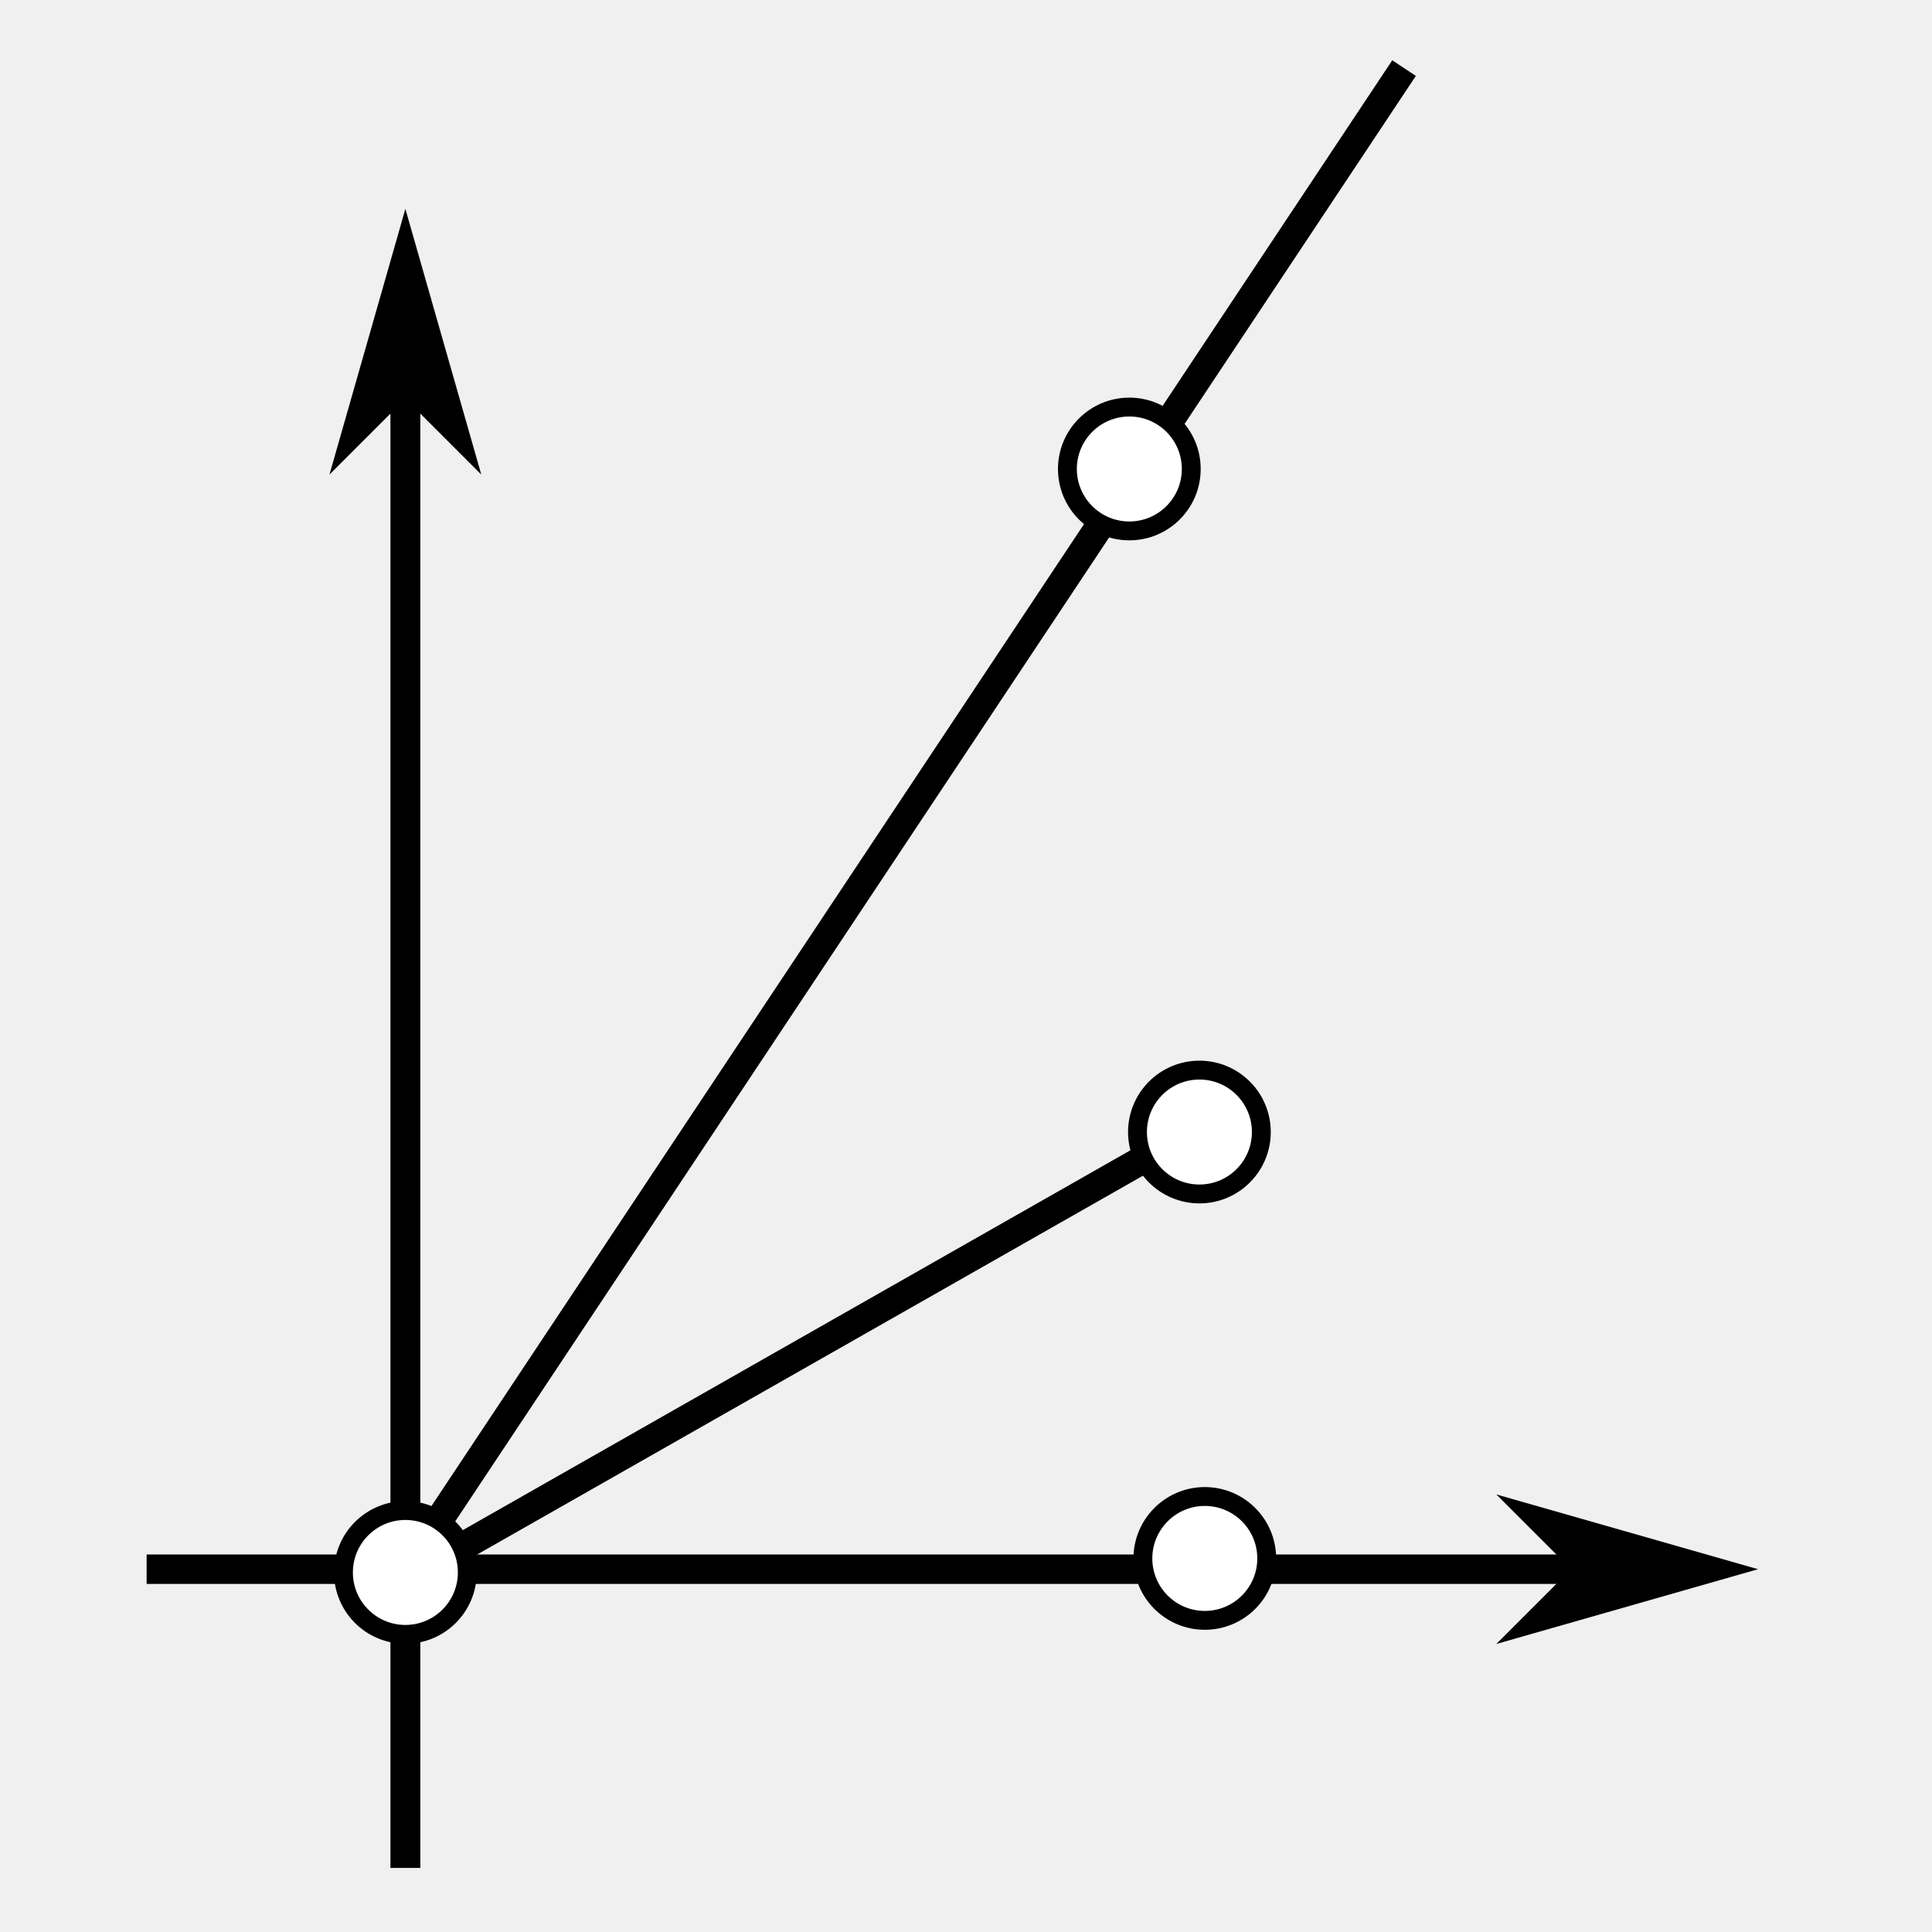
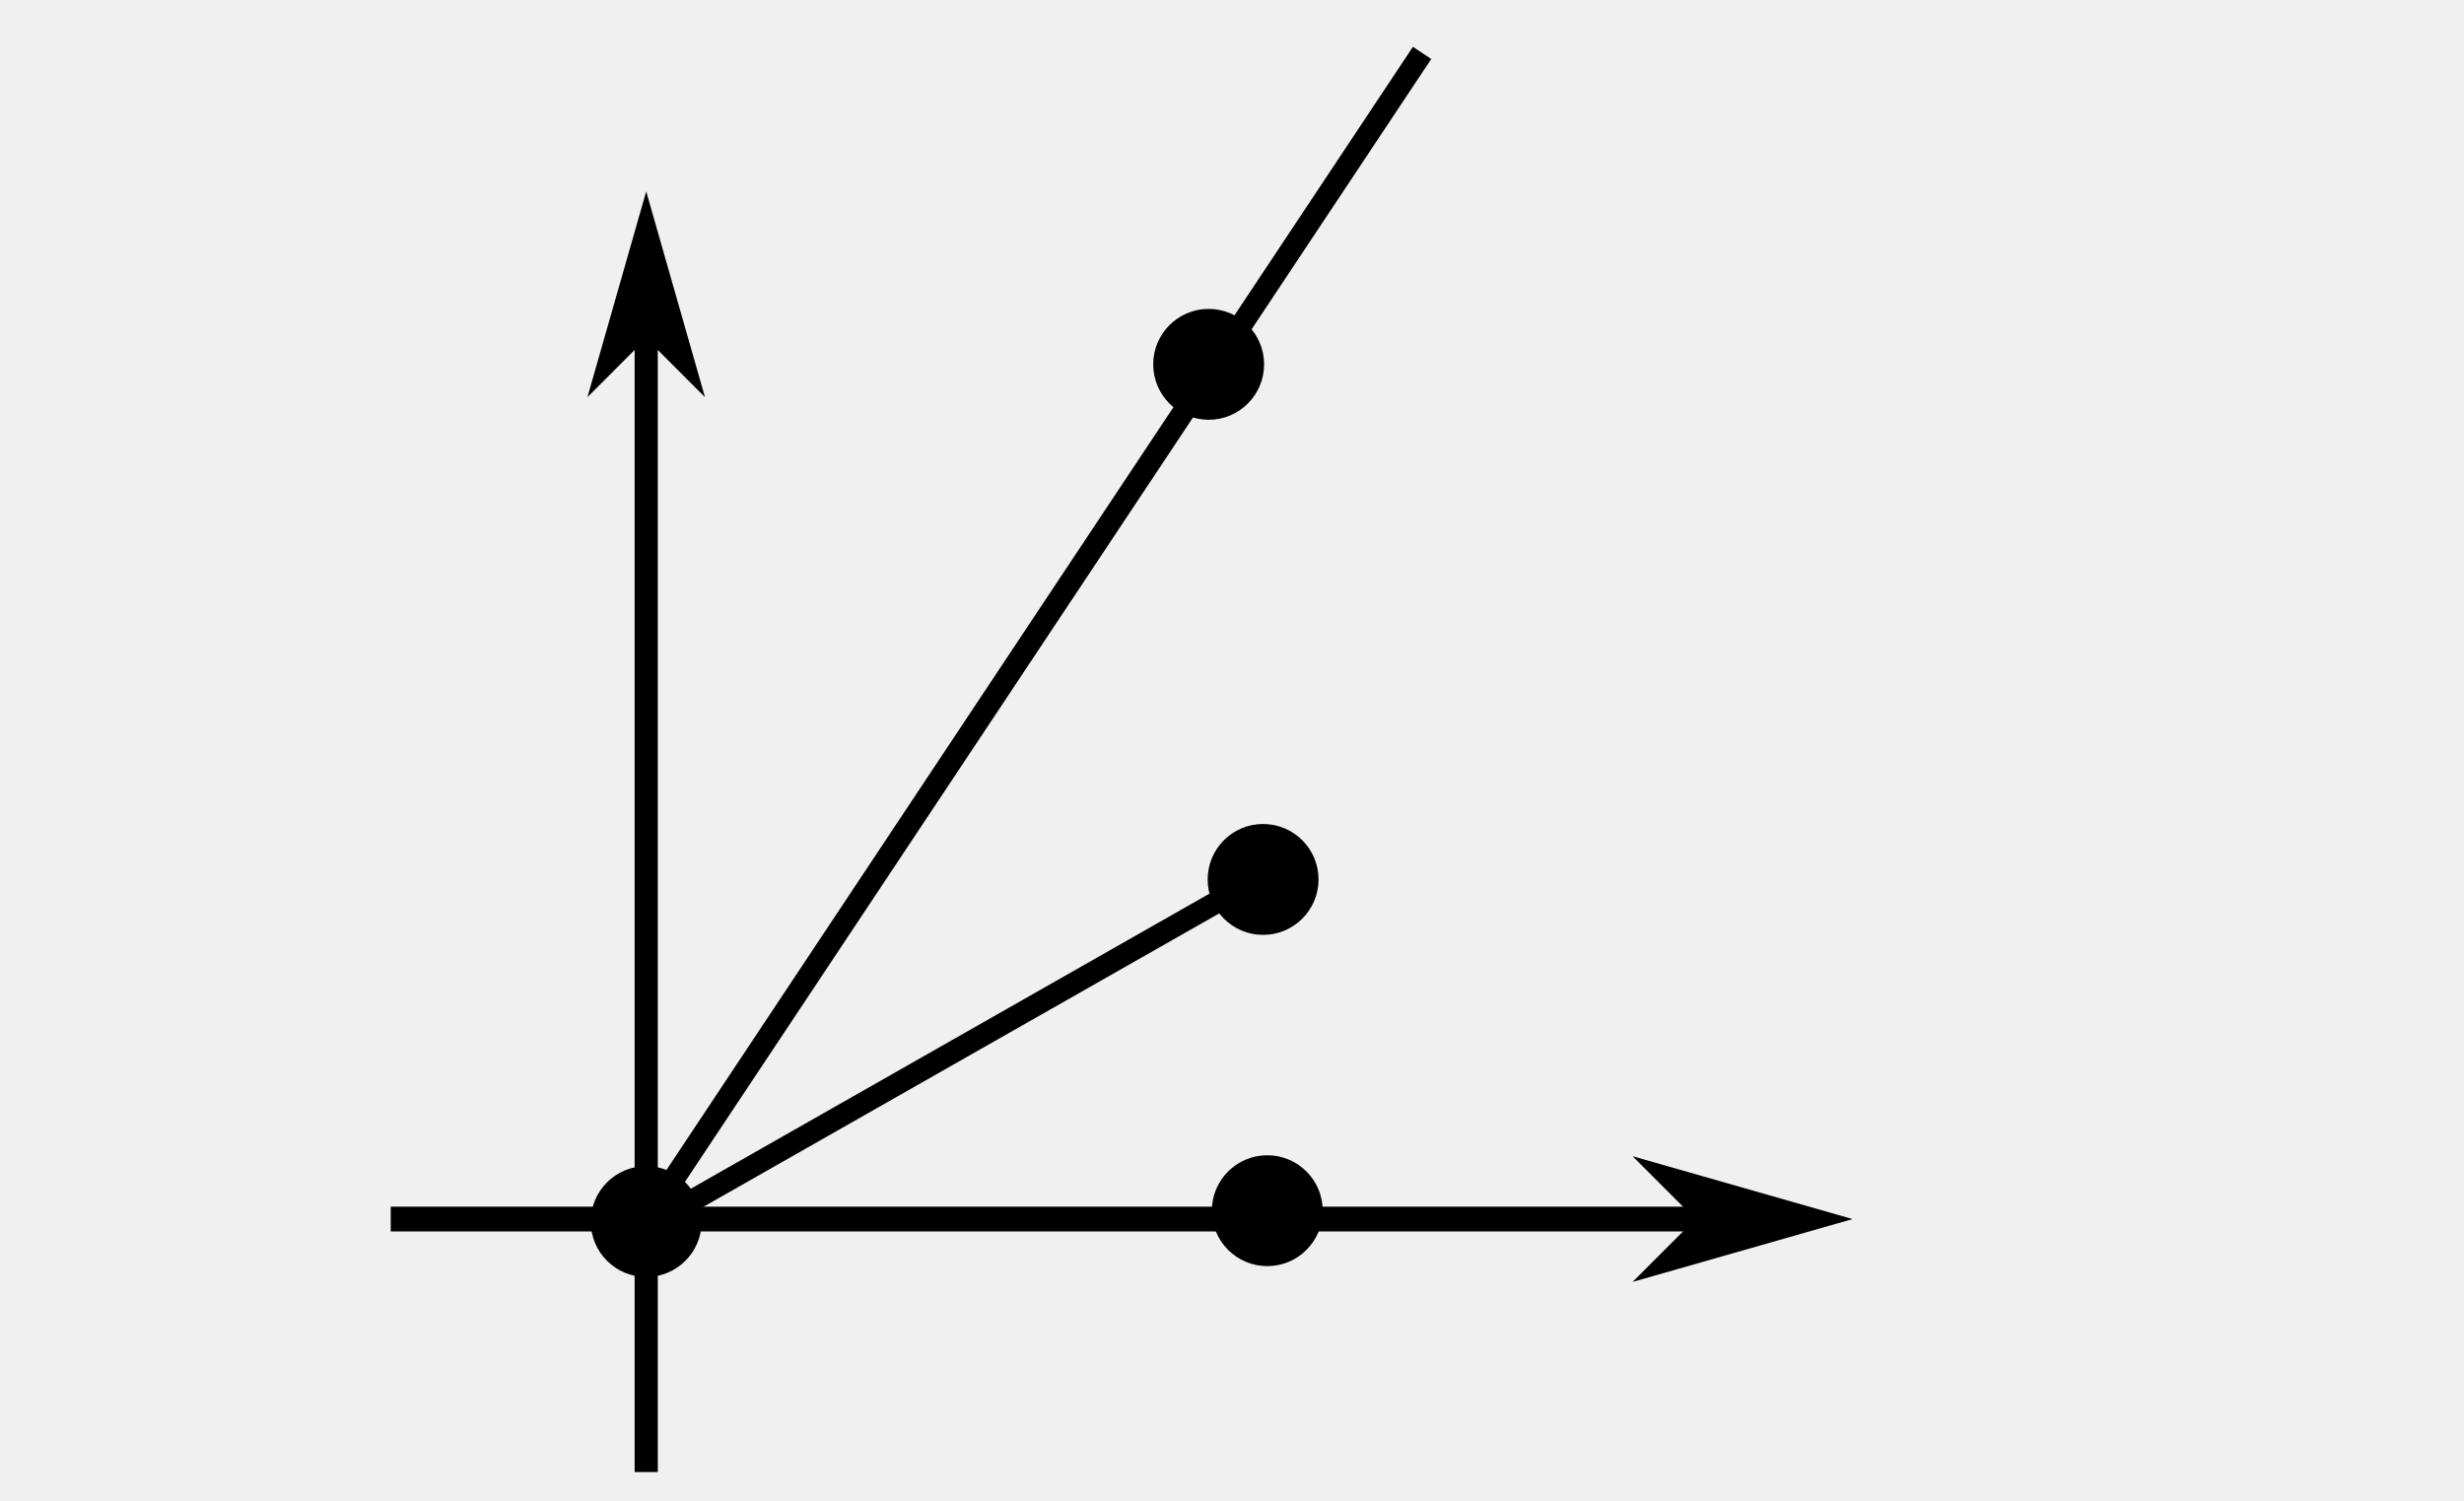
- <svg xmlns="http://www.w3.org/2000/svg" width="1024" height="1024" viewBox="0 0 1024 1024" id="svg5114" version="1.1">
+ <svg xmlns="http://www.w3.org/2000/svg" width="1681" height="1024" viewBox="0 0 1681 1024" id="svg5114" version="1.1">
  <defs id="defs5116">
-     <marker orient="auto" refY="0.0" refX="0.0" id="Arrow1Mend" style="overflow:visible;">
-       <path id="path4216" d="M 0.0,0.0 L 5.0,-5.0 L -12.5,0.0 L 5.0,5.0 L 0.0,0.0 z " style="fill-rule:evenodd;stroke:#000000;stroke-width:1pt;stroke-opacity:1;fill:#000000;fill-opacity:1" transform="scale(0.4) rotate(180) translate(10,0)" />
+     <marker orient="auto" refY="0" refX="0" id="Arrow1Mend" style="overflow:visible">
+       <path id="path4216" d="M 0,0 5,-5 -12.5,0 5,5 0,0 Z" style="fill:#000000;fill-opacity:1;fill-rule:evenodd;stroke:#000000;stroke-width:1pt;stroke-opacity:1" transform="matrix(-0.4,0,0,-0.4,-4,0)" />
    </marker>
-     <marker orient="auto" refY="0.0" refX="0.0" id="marker4481" style="overflow:visible">
-       <path id="path4483" d="M 0.0,0.0 L 5.0,-5.0 L -12.5,0.0 L 5.0,5.0 L 0.0,0.0 z " style="fill-rule:evenodd;stroke:#000000;stroke-width:1pt;stroke-opacity:1;fill:#000000;fill-opacity:1" transform="scale(0.8) translate(12.5,0)" />
+     <marker orient="auto" refY="0" refX="0" id="marker4481" style="overflow:visible">
+       <path id="path4483" d="M 0,0 5,-5 -12.5,0 5,5 0,0 Z" style="fill:#000000;fill-opacity:1;fill-rule:evenodd;stroke:#000000;stroke-width:1pt;stroke-opacity:1" transform="matrix(0.8,0,0,0.8,10,0)" />
    </marker>
-     <marker orient="auto" refY="0.0" refX="0.0" id="Arrow2Lstart" style="overflow:visible">
-       <path id="path4225" style="fill-rule:evenodd;stroke-width:0.625;stroke-linejoin:round;stroke:#000000;stroke-opacity:1;fill:#000000;fill-opacity:1" d="M 8.719,4.034 L -2.207,0.016 L 8.719,-4.002 C 6.973,-1.63 6.983,1.616 8.719,4.034 z " transform="scale(1.1) translate(1,0)" />
+     <marker orient="auto" refY="0" refX="0" id="Arrow2Lstart" style="overflow:visible">
+       <path id="path4225" style="fill:#000000;fill-opacity:1;fill-rule:evenodd;stroke:#000000;stroke-width:0.625;stroke-linejoin:round;stroke-opacity:1" d="M 8.719,4.034 -2.207,0.016 8.719,-4.002 c -1.745,2.372 -1.735,5.617 -6e-7,8.035 z" transform="matrix(1.1,0,0,1.1,1.1,0)" />
    </marker>
-     <marker orient="auto" refY="0.0" refX="0.0" id="marker4475" style="overflow:visible;">
-       <path id="path4477" d="M 0.0,0.0 L 5.0,-5.0 L -12.5,0.0 L 5.0,5.0 L 0.0,0.0 z " style="fill-rule:evenodd;stroke:#000000;stroke-width:1pt;stroke-opacity:1;fill:#000000;fill-opacity:1" transform="scale(0.8) rotate(180) translate(12.5,0)" />
+     <marker orient="auto" refY="0" refX="0" id="marker4475" style="overflow:visible">
+       <path id="path4477" d="M 0,0 5,-5 -12.5,0 5,5 0,0 Z" style="fill:#000000;fill-opacity:1;fill-rule:evenodd;stroke:#000000;stroke-width:1pt;stroke-opacity:1" transform="matrix(-0.8,0,0,-0.8,-10,0)" />
    </marker>
-     <marker orient="auto" refY="0.0" refX="0.0" id="marker4471" style="overflow:visible">
-       <path id="path4473" d="M 0.0,0.0 L 5.0,-5.0 L -12.5,0.0 L 5.0,5.0 L 0.0,0.0 z " style="fill-rule:evenodd;stroke:#000000;stroke-width:1pt;stroke-opacity:1;fill:#000000;fill-opacity:1" transform="scale(0.8) translate(12.5,0)" />
+     <marker orient="auto" refY="0" refX="0" id="marker4471" style="overflow:visible">
+       <path id="path4473" d="M 0,0 5,-5 -12.5,0 5,5 0,0 Z" style="fill:#000000;fill-opacity:1;fill-rule:evenodd;stroke:#000000;stroke-width:1pt;stroke-opacity:1" transform="matrix(0.8,0,0,0.8,10,0)" />
    </marker>
-     <marker orient="auto" refY="0.0" refX="0.0" id="Arrow1Lstart" style="overflow:visible">
-       <path id="path4207" d="M 0.0,0.0 L 5.0,-5.0 L -12.5,0.0 L 5.0,5.0 L 0.0,0.0 z " style="fill-rule:evenodd;stroke:#000000;stroke-width:1pt;stroke-opacity:1;fill:#000000;fill-opacity:1" transform="scale(0.8) translate(12.5,0)" />
+     <marker orient="auto" refY="0" refX="0" id="Arrow1Lstart" style="overflow:visible">
+       <path id="path4207" d="M 0,0 5,-5 -12.5,0 5,5 0,0 Z" style="fill:#000000;fill-opacity:1;fill-rule:evenodd;stroke:#000000;stroke-width:1pt;stroke-opacity:1" transform="matrix(0.8,0,0,0.8,10,0)" />
    </marker>
-     <marker orient="auto" refY="0.0" refX="0.0" id="marker4465" style="overflow:visible;">
-       <path id="path4467" d="M 0.0,0.0 L 5.0,-5.0 L -12.5,0.0 L 5.0,5.0 L 0.0,0.0 z " style="fill-rule:evenodd;stroke:#000000;stroke-width:1pt;stroke-opacity:1;fill:#000000;fill-opacity:1" transform="scale(0.8) rotate(180) translate(12.5,0)" />
+     <marker orient="auto" refY="0" refX="0" id="marker4465" style="overflow:visible">
+       <path id="path4467" d="M 0,0 5,-5 -12.5,0 5,5 0,0 Z" style="fill:#000000;fill-opacity:1;fill-rule:evenodd;stroke:#000000;stroke-width:1pt;stroke-opacity:1" transform="matrix(-0.8,0,0,-0.8,-10,0)" />
    </marker>
-     <marker orient="auto" refY="0.0" refX="0.0" id="Arrow1Lend" style="overflow:visible;">
-       <path id="path4210" d="M 0.0,0.0 L 5.0,-5.0 L -12.5,0.0 L 5.0,5.0 L 0.0,0.0 z " style="fill-rule:evenodd;stroke:#000000;stroke-width:1pt;stroke-opacity:1;fill:#000000;fill-opacity:1" transform="scale(0.8) rotate(180) translate(12.5,0)" />
+     <marker orient="auto" refY="0" refX="0" id="Arrow1Lend" style="overflow:visible">
+       <path id="path4210" d="M 0,0 5,-5 -12.5,0 5,5 0,0 Z" style="fill:#000000;fill-opacity:1;fill-rule:evenodd;stroke:#000000;stroke-width:1pt;stroke-opacity:1" transform="matrix(-0.8,0,0,-0.8,-10,0)" />
    </marker>
    <marker orient="auto" refY="0" refX="0" id="Arrow1Mend-3" style="overflow:visible">
      <path id="path4216-6" d="M 0,0 5,-5 -12.5,0 5,5 0,0 Z" style="fill:#000000;fill-opacity:1;fill-rule:evenodd;stroke:#000000;stroke-width:1pt;stroke-opacity:1" transform="matrix(-0.4,0,0,-0.4,-4,0)" />
    </marker>
  </defs>
  <g id="layer1" transform="translate(0,-28.36216)">
-     <path style="fill:none;fill-rule:evenodd;stroke:#000000;stroke-width:15;stroke-linecap:butt;stroke-linejoin:miter;stroke-miterlimit:4;stroke-dasharray:none;stroke-opacity:1" d="M 214.915,860.842 744.184,64.454" id="path4583-6" />
-     <path style="fill:none;fill-rule:evenodd;stroke:#000000;stroke-width:15;stroke-linecap:butt;stroke-linejoin:miter;stroke-miterlimit:4;stroke-dasharray:none;stroke-opacity:1" d="M 209.182,868.525 616.532,636.771" id="path4583" />
-     <path style="fill:none;fill-rule:evenodd;stroke:#000000;stroke-width:15.612;stroke-linecap:butt;stroke-linejoin:miter;stroke-miterlimit:4;stroke-dasharray:none;stroke-opacity:1;marker-end:url(#Arrow1Mend)" d="m 77.714,860.076 823.327,0" id="path4201" />
-     <path style="fill:none;fill-rule:evenodd;stroke:#000000;stroke-width:15.846;stroke-linecap:butt;stroke-linejoin:miter;stroke-miterlimit:4;stroke-dasharray:none;stroke-opacity:1;marker-end:url(#Arrow1Mend-3)" d="m 214.857,1018.402 0,-848.107" id="path4201-7" />
-     <circle style="fill:#ffffff;fill-opacity:1;stroke:#000000;stroke-width:10;stroke-miterlimit:4;stroke-dasharray:none;stroke-opacity:1" id="path5694" cx="214.857" cy="861.791" r="32.82" />
-     <circle style="fill:#ffffff;fill-opacity:1;stroke:#000000;stroke-width:10;stroke-miterlimit:4;stroke-dasharray:none;stroke-opacity:1" id="path5694-5" cx="635.714" cy="628.362" r="32.82" />
-     <circle style="fill:#ffffff;fill-opacity:1;stroke:#000000;stroke-width:10;stroke-miterlimit:4;stroke-dasharray:none;stroke-opacity:1" id="path5694-56" cx="638.571" cy="854.362" r="32.82" />
-     <flowRoot xml:space="preserve" id="flowRoot4551" style="font-style:normal;font-weight:normal;font-size:180px;line-height:125%;font-family:sans-serif;letter-spacing:0px;word-spacing:0px;fill:#000000;fill-opacity:1;stroke:none;stroke-width:1px;stroke-linecap:butt;stroke-linejoin:miter;stroke-opacity:1" transform="translate(-111.1429,-100.2093)">
+     <path style="fill:none;fill-rule:evenodd;stroke:#000000;stroke-width:15;stroke-linecap:butt;stroke-linejoin:miter;stroke-miterlimit:4;stroke-dasharray:none;stroke-opacity:1" d="M 440.915,860.842 970.184,64.454" id="path4583-6" />
+     <path style="fill:none;fill-rule:evenodd;stroke:#000000;stroke-width:15;stroke-linecap:butt;stroke-linejoin:miter;stroke-miterlimit:4;stroke-dasharray:none;stroke-opacity:1" d="M 435.182,868.525 842.532,636.771" id="path4583" />
+     <path style="fill:none;fill-rule:evenodd;stroke:#000000;stroke-width:16.894;stroke-linecap:butt;stroke-linejoin:miter;stroke-miterlimit:4;stroke-dasharray:none;stroke-opacity:1;marker-end:url(#Arrow1Mend)" d="m 266.571,860.076 964.025,0" id="path4201" />
+     <path style="fill:none;fill-rule:evenodd;stroke:#000000;stroke-width:15.794;stroke-linecap:butt;stroke-linejoin:miter;stroke-miterlimit:4;stroke-dasharray:none;stroke-opacity:1;marker-end:url(#Arrow1Mend-3)" d="m 440.857,1032.687 0,-842.59" id="path4201-7" />
+     <circle style="fill:#000000;fill-opacity:1;stroke:#000000;stroke-width:10;stroke-miterlimit:4;stroke-dasharray:none;stroke-opacity:1" id="path5694" cx="440.857" cy="861.791" r="32.82" />
+     <circle style="fill:#000000;fill-opacity:1;stroke:#000000;stroke-width:10;stroke-miterlimit:4;stroke-dasharray:none;stroke-opacity:1" id="path5694-5" cx="861.714" cy="628.362" r="32.82" />
+     <circle style="fill:#000000;fill-opacity:1;stroke:#000000;stroke-width:10;stroke-miterlimit:4;stroke-dasharray:none;stroke-opacity:1" id="path5694-56" cx="864.571" cy="854.362" r="32.82" />
+     <flowRoot xml:space="preserve" id="flowRoot4551" style="font-style:normal;font-weight:normal;font-size:180px;line-height:125%;font-family:sans-serif;letter-spacing:0px;word-spacing:0px;fill:#000000;fill-opacity:1;stroke:none;stroke-width:1px;stroke-linecap:butt;stroke-linejoin:miter;stroke-opacity:1" transform="translate(114.8571,-100.2093)">
      <flowRegion id="flowRegion4553">
        <rect id="rect4555" width="231.429" height="268.571" x="300" y="89.714" style="font-size:180px" />
      </flowRegion>
      <flowPara id="flowPara4557" style="font-size:125px">y</flowPara>
    </flowRoot>
-     <flowRoot xml:space="preserve" id="flowRoot4551-2" style="font-style:normal;font-weight:normal;font-size:180px;line-height:125%;font-family:sans-serif;letter-spacing:0px;word-spacing:0px;fill:#000000;fill-opacity:1;stroke:none;stroke-width:1px;stroke-linecap:butt;stroke-linejoin:miter;stroke-opacity:1" transform="translate(638.4413,672.9472)">
+     <flowRoot xml:space="preserve" id="flowRoot4551-2" style="font-style:normal;font-weight:normal;font-size:180px;line-height:125%;font-family:sans-serif;letter-spacing:0px;word-spacing:0px;fill:#000000;fill-opacity:1;stroke:none;stroke-width:1px;stroke-linecap:butt;stroke-linejoin:miter;stroke-opacity:1" transform="translate(984.4412,678.6614)">
      <flowRegion id="flowRegion4553-9">
        <rect id="rect4555-1" width="231.429" height="268.571" x="300" y="89.714" style="font-size:180px" />
      </flowRegion>
      <flowPara id="flowPara4557-2" style="font-size:125px">x</flowPara>
    </flowRoot>
-     <flowRoot xml:space="preserve" id="flowRoot4585" style="font-style:normal;font-weight:normal;font-size:80px;line-height:125%;font-family:sans-serif;letter-spacing:0px;word-spacing:0px;baseline-shift:baseline;fill:#000000;fill-opacity:1;stroke:none;stroke-width:1px;stroke-linecap:butt;stroke-linejoin:miter;stroke-opacity:1" transform="translate(-94.85715,47.21931)">
+     <flowRoot xml:space="preserve" id="flowRoot4585" style="font-style:normal;font-weight:normal;font-size:80px;line-height:125%;font-family:sans-serif;letter-spacing:0px;word-spacing:0px;baseline-shift:baseline;fill:#000000;fill-opacity:1;stroke:none;stroke-width:1px;stroke-linecap:butt;stroke-linejoin:miter;stroke-opacity:1" transform="translate(175.1429,-14.78069)">
      <flowRegion id="flowRegion4587">
-         <rect id="rect4589" width="511.429" height="254.286" x="617.143" y="444" style="font-size:80px" />
+         <rect id="rect4589" width="977.143" height="234.286" x="617.143" y="444" style="font-size:80px" />
      </flowRegion>
-       <flowPara id="flowPara4591">O<flowSpan style="font-size:65%;baseline-shift:sub" id="flowSpan4599">3</flowSpan>(x<flowSpan style="font-size:65%;baseline-shift:sub" id="flowSpan4601">3</flowSpan>
-         <flowSpan style="font-size:80px" id="flowSpan4593">, y<flowSpan style="font-size:65%;baseline-shift:sub" id="flowSpan4603">3</flowSpan>, z</flowSpan>
-         <flowSpan id="flowSpan4609" style="font-size:65%;baseline-shift:sub">3</flowSpan>)</flowPara>
+       <flowPara id="flowPara4591" style="font-size:125px">O<flowSpan style="font-size:125px;baseline-shift:sub" id="flowSpan4599">3</flowSpan>(x<flowSpan style="font-size:90px;baseline-shift:sub" id="flowSpan4601">3</flowSpan>, y<flowSpan style="font-size:90px;baseline-shift:sub" id="flowSpan4603">3</flowSpan>, z<flowSpan id="flowSpan4609" style="font-size:90px;baseline-shift:sub">3</flowSpan>)</flowPara>
    </flowRoot>
-     <flowRoot xml:space="preserve" id="flowRoot4551-2-7" style="font-style:normal;font-weight:normal;font-size:180px;line-height:125%;font-family:sans-serif;letter-spacing:0px;word-spacing:0px;fill:#000000;fill-opacity:1;stroke:none;stroke-width:1px;stroke-linecap:butt;stroke-linejoin:miter;stroke-opacity:1" transform="translate(300.114,793.9476)">
+     <flowRoot xml:space="preserve" id="flowRoot4551-2-7" style="font-style:normal;font-weight:normal;font-size:180px;line-height:125%;font-family:sans-serif;letter-spacing:0px;word-spacing:0px;fill:#000000;fill-opacity:1;stroke:none;stroke-width:1px;stroke-linecap:butt;stroke-linejoin:miter;stroke-opacity:1" transform="translate(531.8283,791.0905)">
      <flowRegion id="flowRegion4553-9-0">
        <rect id="rect4555-1-9" width="231.429" height="268.571" x="300" y="89.714" style="font-size:180px" />
      </flowRegion>
      <flowPara id="flowPara4557-2-3" style="font-size:125px">B</flowPara>
    </flowRoot>
-     <flowRoot xml:space="preserve" id="flowRoot4551-2-7-6" style="font-style:normal;font-weight:normal;font-size:180px;line-height:125%;font-family:sans-serif;letter-spacing:0px;word-spacing:0px;fill:#000000;fill-opacity:1;stroke:none;stroke-width:1px;stroke-linecap:butt;stroke-linejoin:miter;stroke-opacity:1" transform="translate(191.1281,16.75927)">
+     <flowRoot xml:space="preserve" id="flowRoot4551-2-7-6" style="font-style:normal;font-weight:normal;font-size:180px;line-height:125%;font-family:sans-serif;letter-spacing:0px;word-spacing:0px;fill:#000000;fill-opacity:1;stroke:none;stroke-width:1px;stroke-linecap:butt;stroke-linejoin:miter;stroke-opacity:1" transform="translate(417.1281,16.75927)">
      <flowRegion id="flowRegion4553-9-0-0">
        <rect id="rect4555-1-9-6" width="231.429" height="268.571" x="300" y="89.714" style="font-size:180px" />
      </flowRegion>
      <flowPara id="flowPara4557-2-3-2" style="font-size:125px">C</flowPara>
    </flowRoot>
-     <circle style="fill:#ffffff;fill-opacity:1;stroke:#000000;stroke-width:10;stroke-miterlimit:4;stroke-dasharray:none;stroke-opacity:1" id="path5694-56-1" cx="598.571" cy="276.934" r="32.82" />
-     <flowRoot xml:space="preserve" id="flowRoot4551-2-7-8" style="font-style:normal;font-weight:normal;font-size:180px;line-height:125%;font-family:sans-serif;letter-spacing:0px;word-spacing:0px;fill:#000000;fill-opacity:1;stroke:none;stroke-width:1px;stroke-linecap:butt;stroke-linejoin:miter;stroke-opacity:1" transform="translate(33.98525,793.9021)">
+     <circle style="fill:#000000;fill-opacity:1;stroke:#000000;stroke-width:10;stroke-miterlimit:4;stroke-dasharray:none;stroke-opacity:1" id="path5694-56-1" cx="824.571" cy="276.934" r="32.82" />
+     <flowRoot xml:space="preserve" id="flowRoot4551-2-7-8" style="font-style:normal;font-weight:normal;font-size:180px;line-height:125%;font-family:sans-serif;letter-spacing:0px;word-spacing:0px;fill:#000000;fill-opacity:1;stroke:none;stroke-width:1px;stroke-linecap:butt;stroke-linejoin:miter;stroke-opacity:1" transform="translate(243.4138,768.1878)">
      <flowRegion id="flowRegion4553-9-0-7">
        <rect id="rect4555-1-9-9" width="231.429" height="268.571" x="300" y="89.714" style="font-size:180px" />
      </flowRegion>
      <flowPara id="flowPara4557-2-3-20" style="font-size:125px">S<flowSpan style="font-size:65%;baseline-shift:sub" id="flowSpan4713">1</flowSpan>
      </flowPara>
    </flowRoot>
-     <flowRoot xml:space="preserve" id="flowRoot4551-2-7-8-2" style="font-style:normal;font-weight:normal;font-size:180px;line-height:125%;font-family:sans-serif;letter-spacing:0px;word-spacing:0px;fill:#000000;fill-opacity:1;stroke:none;stroke-width:1px;stroke-linecap:butt;stroke-linejoin:miter;stroke-opacity:1" transform="translate(-45.60479,351.9404)">
+     <flowRoot xml:space="preserve" id="flowRoot4551-2-7-8-2" style="font-style:normal;font-weight:normal;font-size:180px;line-height:125%;font-family:sans-serif;letter-spacing:0px;word-spacing:0px;fill:#000000;fill-opacity:1;stroke:none;stroke-width:1px;stroke-linecap:butt;stroke-linejoin:miter;stroke-opacity:1" transform="translate(180.3952,351.9404)">
      <flowRegion id="flowRegion4553-9-0-7-3">
        <rect id="rect4555-1-9-9-7" width="231.429" height="268.571" x="300" y="89.714" style="font-size:180px" />
      </flowRegion>
      <flowPara id="flowPara4557-2-3-20-5" style="font-size:125px">S<flowSpan style="font-size:65%;baseline-shift:sub" id="flowSpan4742">2</flowSpan>
      </flowPara>
    </flowRoot>
-     <flowRoot xml:space="preserve" id="flowRoot4744" style="font-style:normal;font-weight:normal;font-size:40px;line-height:125%;font-family:sans-serif;letter-spacing:0px;word-spacing:0px;fill:#000000;fill-opacity:1;stroke:none;stroke-width:1px;stroke-linecap:butt;stroke-linejoin:miter;stroke-opacity:1" transform="translate(34.28572,70.36216)">
+     <flowRoot xml:space="preserve" id="flowRoot4744" style="font-style:normal;font-weight:normal;font-size:40px;line-height:125%;font-family:sans-serif;letter-spacing:0px;word-spacing:0px;fill:#000000;fill-opacity:1;stroke:none;stroke-width:1px;stroke-linecap:butt;stroke-linejoin:miter;stroke-opacity:1" transform="translate(-604.8571,193.2193)">
      <flowRegion id="flowRegion4746">
        <rect id="rect4748" width="340" height="200" x="680" y="64" />
      </flowRegion>
      <flowPara id="flowPara4750" style="font-size:125px">z=z<flowSpan style="font-size:90px;baseline-shift:sub" id="flowSpan4752">A</flowSpan>
      </flowPara>
    </flowRoot>
-     <flowRoot xml:space="preserve" id="flowRoot4551-2-7-2" style="font-style:normal;font-weight:normal;font-size:180px;line-height:125%;font-family:sans-serif;letter-spacing:0px;word-spacing:0px;fill:#000000;fill-opacity:1;stroke:none;stroke-width:1px;stroke-linecap:butt;stroke-linejoin:miter;stroke-opacity:1" transform="translate(-213.1576,772.1879)">
+     <flowRoot xml:space="preserve" id="flowRoot4551-2-7-2" style="font-style:normal;font-weight:normal;font-size:180px;line-height:125%;font-family:sans-serif;letter-spacing:0px;word-spacing:0px;fill:#000000;fill-opacity:1;stroke:none;stroke-width:1px;stroke-linecap:butt;stroke-linejoin:miter;stroke-opacity:1" transform="translate(12.84239,772.1879)">
      <flowRegion id="flowRegion4553-9-0-2">
        <rect id="rect4555-1-9-8" width="231.429" height="268.571" x="300" y="89.714" style="font-size:180px" />
      </flowRegion>
      <flowPara id="flowPara4557-2-3-9" style="font-size:125px">A</flowPara>
    </flowRoot>
  </g>
</svg>
